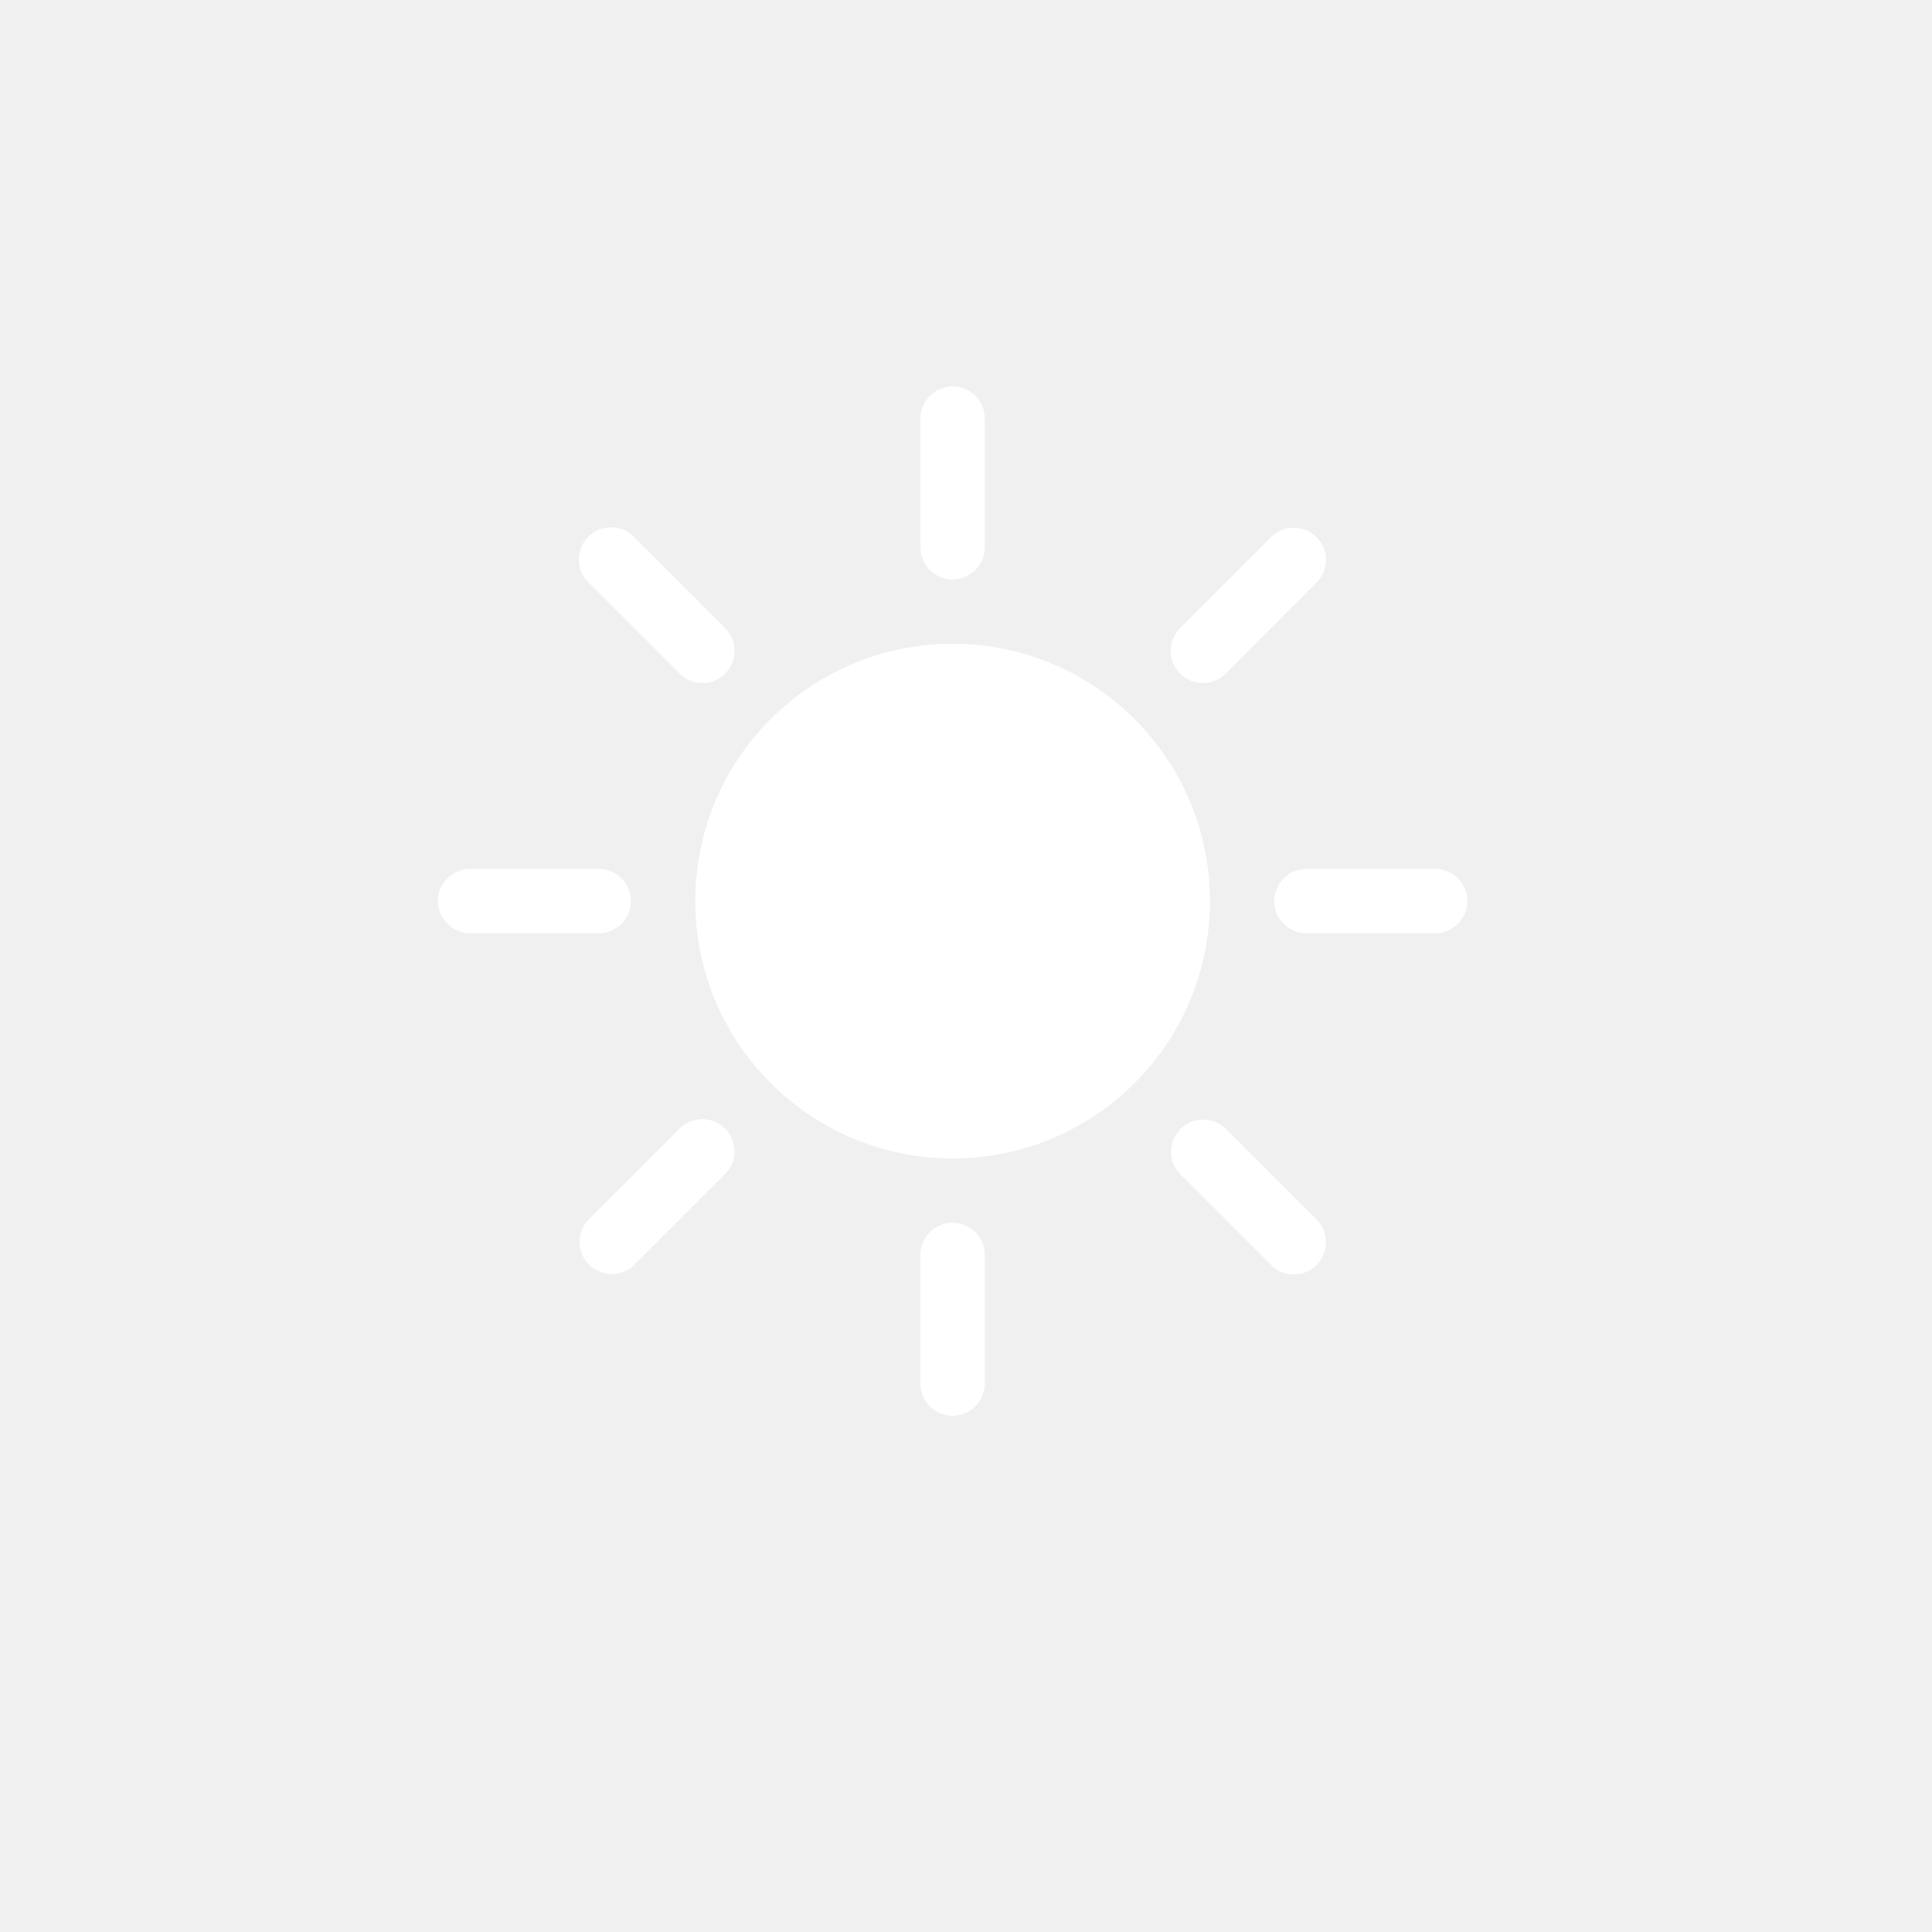
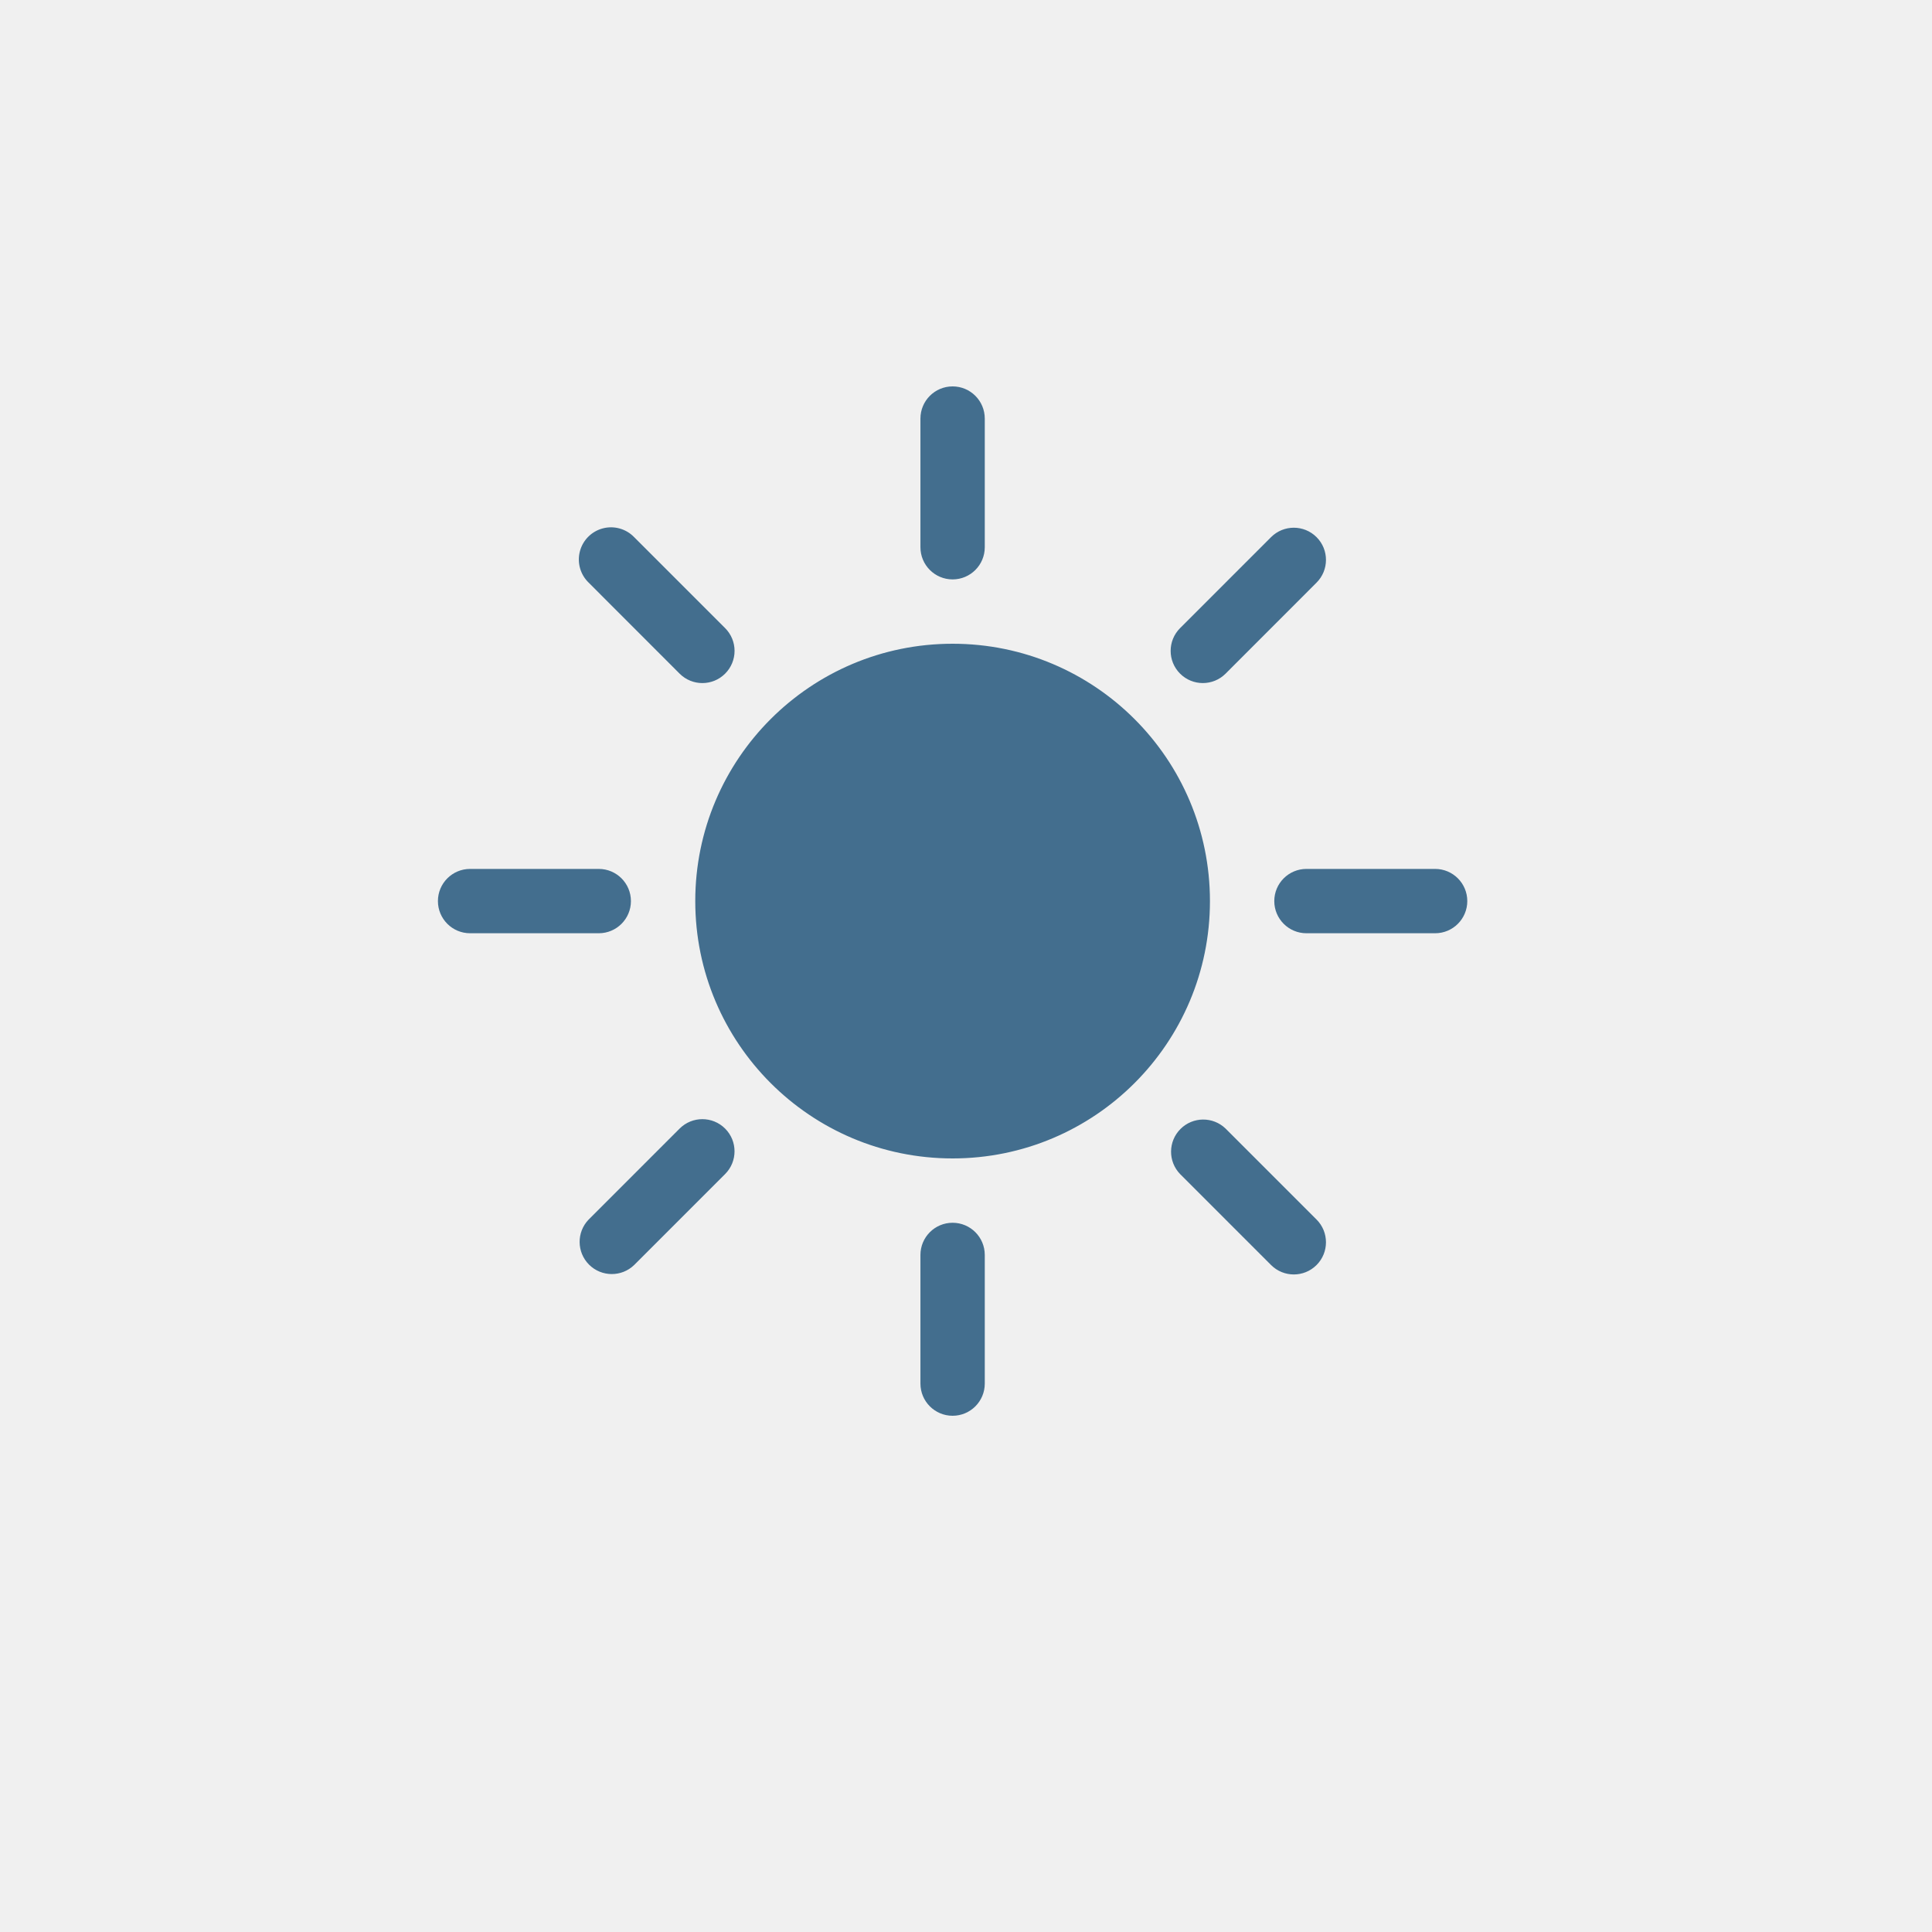
<svg xmlns="http://www.w3.org/2000/svg" id="changeColor" fill="#DC7633" width="200" zoomAndPan="magnify" viewBox="0 0 375 375" height="200" preserveAspectRatio="xMidYMid meet" version="1.0">
  <g id="inner-icon" transform="translate(85, 75)">
    <svg width="199.8" height="199.8" fill="#fff" className="bi bi-sun-fill" viewBox="0 0 16 16" id="IconChangeColor">
      <style>
                path {
-                     fill: #fff;
+                     fill: #436E8E;
                }
            </style>
      <path d="M8 12a4 4 0 1 0 0-8 4 4 0 0 0 0 8zM8 0a.5.5 0 0 1 .5.5v2a.5.5 0 0 1-1 0v-2A.5.5 0 0 1 8 0zm0 13a.5.5 0 0 1 .5.5v2a.5.5 0 0 1-1 0v-2A.5.5 0 0 1 8 13zm8-5a.5.5 0 0 1-.5.5h-2a.5.5 0 0 1 0-1h2a.5.5 0 0 1 .5.5zM3 8a.5.5 0 0 1-.5.5h-2a.5.5 0 0 1 0-1h2A.5.5 0 0 1 3 8zm10.657-5.657a.5.5 0 0 1 0 .707l-1.414 1.415a.5.5 0 1 1-.707-.708l1.414-1.414a.5.5 0 0 1 .707 0zm-9.193 9.193a.5.5 0 0 1 0 .707L3.05 13.657a.5.5 0 0 1-.707-.707l1.414-1.414a.5.5 0 0 1 .707 0zm9.193 2.121a.5.5 0 0 1-.707 0l-1.414-1.414a.5.5 0 0 1 .707-.707l1.414 1.414a.5.5 0 0 1 0 .707zM4.464 4.465a.5.5 0 0 1-.707 0L2.343 3.05a.5.5 0 1 1 .707-.707l1.414 1.414a.5.5 0 0 1 0 .708z" id="mainIconPathAttribute" fill="#fffff" />
    </svg>
  </g>
</svg>
